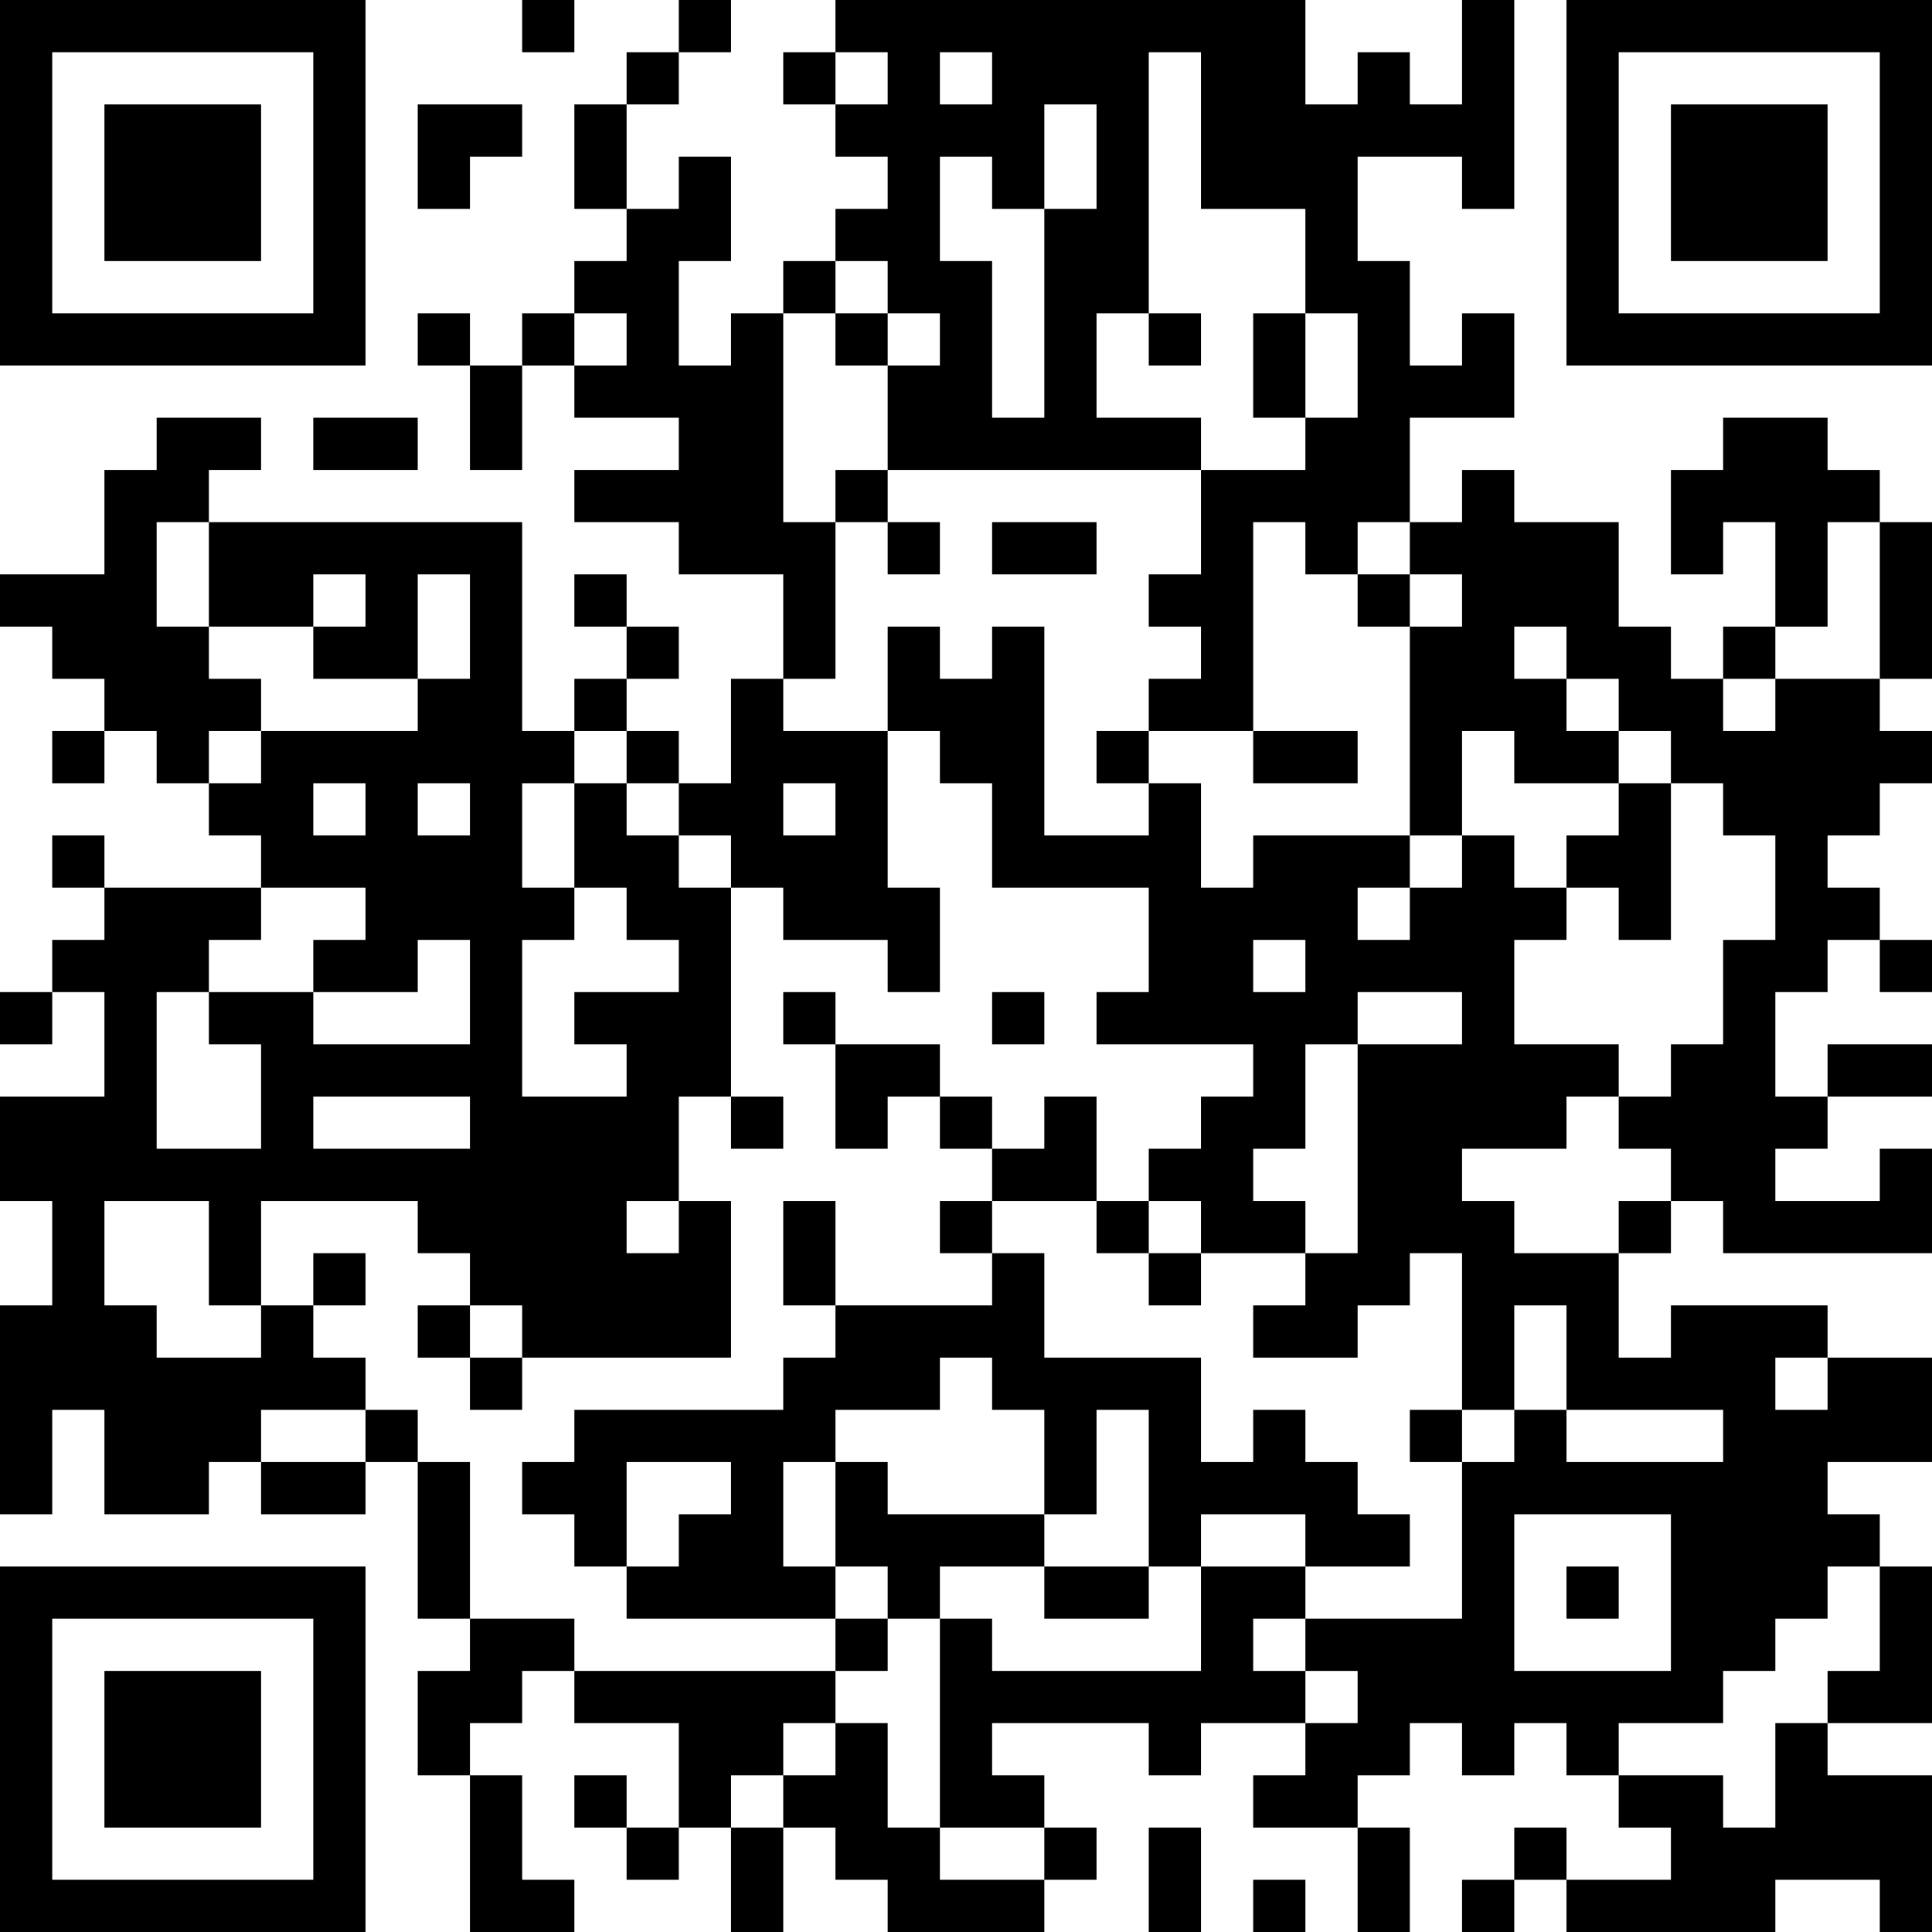
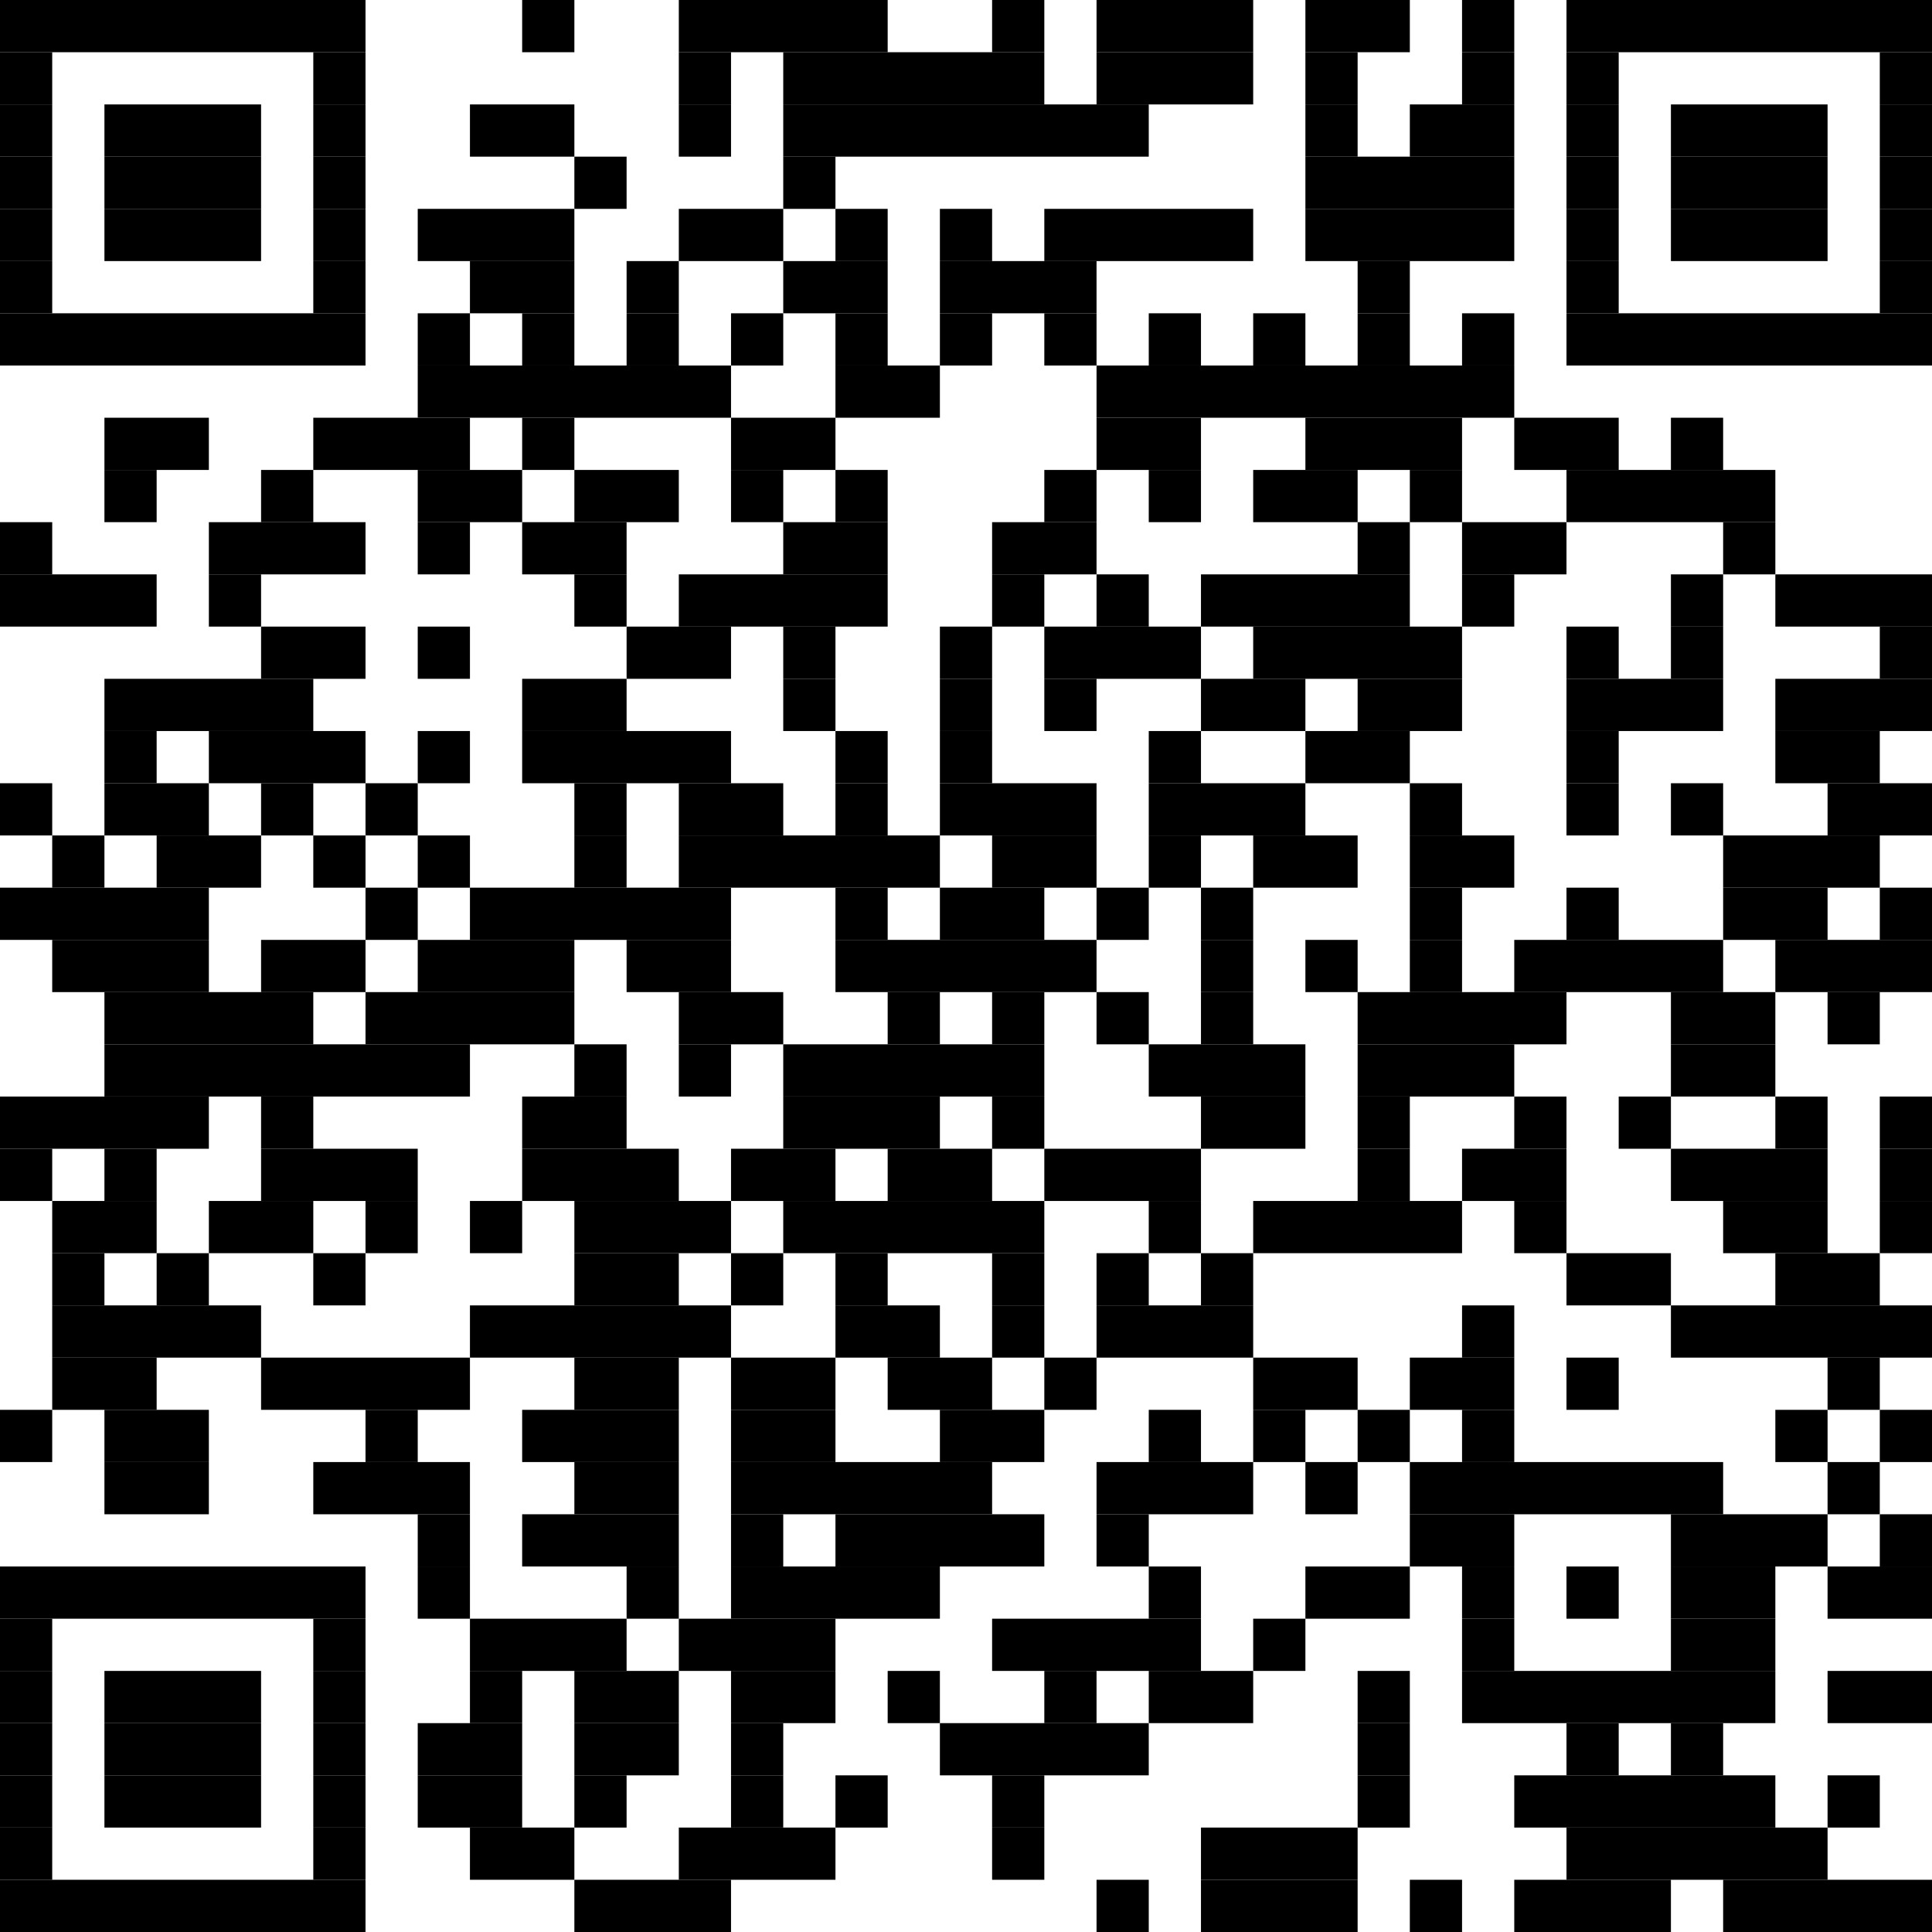
- <svg xmlns="http://www.w3.org/2000/svg" width="370" height="370">
-   <path d="M0 0h70v10H0zM100 0h10v10h-10zM130 0h10v10h-10zM160 0h90v10h-90zM280 0h10v10h-10zM300 0h70v10h-70zM0 10h10v10H0zM60 10h10v10H60zM120 10h10v10h-10zM150 10h10v10h-10zM170 10h10v10h-10zM190 10h30v10h-30zM230 10h20v10h-20zM260 10h10v10h-10zM280 10h10v10h-10zM300 10h10v10h-10zM360 10h10v10h-10zM0 20h10v10H0zM20 20h30v10H20zM60 20h10v10H60zM80 20h20v10H80zM110 20h10v10h-10zM160 20h40v10h-40zM210 20h10v10h-10zM230 20h60v10h-60zM300 20h10v10h-10zM320 20h30v10h-30zM360 20h10v10h-10zM0 30h10v10H0zM20 30h30v10H20zM60 30h10v10H60zM80 30h10v10H80zM110 30h10v10h-10zM130 30h10v10h-10zM170 30h10v10h-10zM190 30h10v10h-10zM210 30h10v10h-10zM230 30h30v10h-30zM280 30h10v10h-10zM300 30h10v10h-10zM320 30h30v10h-30zM360 30h10v10h-10zM0 40h10v10H0zM20 40h30v10H20zM60 40h10v10H60zM120 40h20v10h-20zM160 40h20v10h-20zM200 40h20v10h-20zM250 40h10v10h-10zM300 40h10v10h-10zM320 40h30v10h-30zM360 40h10v10h-10zM0 50h10v10H0zM60 50h10v10H60zM110 50h20v10h-20zM150 50h10v10h-10zM170 50h20v10h-20zM200 50h20v10h-20zM250 50h20v10h-20zM300 50h10v10h-10zM360 50h10v10h-10zM0 60h70v10H0zM80 60h10v10H80zM100 60h10v10h-10zM120 60h10v10h-10zM140 60h10v10h-10zM160 60h10v10h-10zM180 60h10v10h-10zM200 60h10v10h-10zM220 60h10v10h-10zM240 60h10v10h-10zM260 60h10v10h-10zM280 60h10v10h-10zM300 60h70v10h-70zM90 70h10v10H90zM110 70h40v10h-40zM170 70h20v10h-20zM200 70h10v10h-10zM240 70h10v10h-10zM260 70h30v10h-30zM30 80h20v10H30zM60 80h20v10H60zM90 80h10v10H90zM130 80h20v10h-20zM170 80h60v10h-60zM250 80h20v10h-20zM330 80h20v10h-20zM20 90h20v10H20zM110 90h40v10h-40zM160 90h10v10h-10zM230 90h40v10h-40zM280 90h10v10h-10zM320 90h40v10h-40zM20 100h10v10H20zM40 100h60v10H40zM130 100h30v10h-30zM170 100h10v10h-10zM190 100h20v10h-20zM230 100h10v10h-10zM250 100h10v10h-10zM270 100h40v10h-40zM320 100h10v10h-10zM340 100h10v10h-10zM360 100h10v10h-10zM0 110h30v10H0zM40 110h20v10H40zM70 110h10v10H70zM90 110h10v10H90zM110 110h10v10h-10zM150 110h10v10h-10zM220 110h20v10h-20zM260 110h10v10h-10zM280 110h30v10h-30zM340 110h10v10h-10zM360 110h10v10h-10zM10 120h30v10H10zM60 120h20v10H60zM90 120h10v10H90zM120 120h10v10h-10zM150 120h10v10h-10zM170 120h10v10h-10zM190 120h10v10h-10zM230 120h10v10h-10zM270 120h20v10h-20zM300 120h20v10h-20zM330 120h10v10h-10zM360 120h10v10h-10zM20 130h30v10H20zM80 130h20v10H80zM110 130h10v10h-10zM140 130h10v10h-10zM170 130h30v10h-30zM220 130h20v10h-20zM270 130h30v10h-30zM310 130h20v10h-20zM340 130h20v10h-20zM10 140h10v10H10zM30 140h10v10H30zM50 140h60v10H50zM120 140h10v10h-10zM140 140h30v10h-30zM180 140h20v10h-20zM210 140h10v10h-10zM240 140h20v10h-20zM270 140h10v10h-10zM290 140h20v10h-20zM320 140h50v10h-50zM40 150h20v10H40zM70 150h10v10H70zM90 150h10v10H90zM110 150h10v10h-10zM130 150h20v10h-20zM160 150h10v10h-10zM190 150h10v10h-10zM220 150h10v10h-10zM270 150h10v10h-10zM310 150h10v10h-10zM330 150h30v10h-30zM10 160h10v10H10zM50 160h50v10H50zM110 160h20v10h-20zM140 160h30v10h-30zM190 160h40v10h-40zM240 160h30v10h-30zM280 160h10v10h-10zM300 160h20v10h-20zM340 160h10v10h-10zM20 170h30v10H20zM70 170h40v10H70zM120 170h20v10h-20zM150 170h30v10h-30zM220 170h40v10h-40zM270 170h30v10h-30zM310 170h10v10h-10zM340 170h20v10h-20zM10 180h30v10H10zM60 180h20v10H60zM90 180h10v10H90zM130 180h10v10h-10zM170 180h10v10h-10zM220 180h20v10h-20zM250 180h40v10h-40zM330 180h20v10h-20zM360 180h10v10h-10zM0 190h10v10H0zM20 190h10v10H20zM40 190h20v10H40zM90 190h10v10H90zM110 190h30v10h-30zM150 190h10v10h-10zM190 190h10v10h-10zM210 190h50v10h-50zM280 190h10v10h-10zM330 190h10v10h-10zM20 200h10v10H20zM50 200h50v10H50zM120 200h20v10h-20zM160 200h20v10h-20zM240 200h10v10h-10zM260 200h50v10h-50zM320 200h20v10h-20zM350 200h20v10h-20zM0 210h30v10H0zM50 210h10v10H50zM90 210h40v10H90zM140 210h10v10h-10zM160 210h10v10h-10zM180 210h10v10h-10zM200 210h10v10h-10zM230 210h20v10h-20zM260 210h40v10h-40zM310 210h40v10h-40zM0 220h130v10H0zM190 220h20v10h-20zM220 220h20v10h-20zM260 220h20v10h-20zM320 220h20v10h-20zM360 220h10v10h-10zM10 230h10v10H10zM40 230h10v10H40zM80 230h40v10H80zM130 230h10v10h-10zM150 230h10v10h-10zM180 230h10v10h-10zM210 230h10v10h-10zM230 230h20v10h-20zM260 230h30v10h-30zM310 230h10v10h-10zM330 230h40v10h-40zM10 240h10v10H10zM40 240h10v10H40zM60 240h10v10H60zM90 240h50v10H90zM150 240h10v10h-10zM190 240h10v10h-10zM220 240h10v10h-10zM250 240h20v10h-20zM280 240h30v10h-30zM0 250h30v10H0zM50 250h10v10H50zM80 250h10v10H80zM100 250h40v10h-40zM160 250h40v10h-40zM240 250h20v10h-20zM280 250h10v10h-10zM300 250h10v10h-10zM320 250h30v10h-30zM0 260h70v10H0zM90 260h10v10H90zM150 260h30v10h-30zM190 260h40v10h-40zM280 260h10v10h-10zM300 260h40v10h-40zM350 260h20v10h-20zM0 270h10v10H0zM20 270h30v10H20zM70 270h10v10H70zM110 270h50v10h-50zM200 270h10v10h-10zM220 270h10v10h-10zM240 270h10v10h-10zM270 270h10v10h-10zM290 270h10v10h-10zM330 270h40v10h-40zM0 280h10v10H0zM20 280h20v10H20zM50 280h20v10H50zM80 280h10v10H80zM100 280h20v10h-20zM140 280h10v10h-10zM160 280h10v10h-10zM200 280h10v10h-10zM220 280h40v10h-40zM280 280h70v10h-70zM80 290h10v10H80zM110 290h10v10h-10zM130 290h20v10h-20zM160 290h40v10h-40zM220 290h10v10h-10zM250 290h20v10h-20zM280 290h10v10h-10zM320 290h40v10h-40zM0 300h70v10H0zM80 300h10v10H80zM120 300h40v10h-40zM170 300h10v10h-10zM200 300h20v10h-20zM230 300h20v10h-20zM280 300h10v10h-10zM300 300h10v10h-10zM320 300h30v10h-30zM360 300h10v10h-10zM0 310h10v10H0zM60 310h10v10H60zM90 310h20v10H90zM160 310h10v10h-10zM180 310h10v10h-10zM230 310h10v10h-10zM250 310h40v10h-40zM320 310h20v10h-20zM360 310h10v10h-10zM0 320h10v10H0zM20 320h30v10H20zM60 320h10v10H60zM80 320h20v10H80zM110 320h50v10h-50zM180 320h70v10h-70zM260 320h70v10h-70zM350 320h20v10h-20zM0 330h10v10H0zM20 330h30v10H20zM60 330h10v10H60zM80 330h10v10H80zM130 330h20v10h-20zM160 330h10v10h-10zM180 330h10v10h-10zM220 330h10v10h-10zM250 330h20v10h-20zM280 330h10v10h-10zM300 330h10v10h-10zM340 330h10v10h-10zM0 340h10v10H0zM20 340h30v10H20zM60 340h10v10H60zM90 340h10v10H90zM110 340h10v10h-10zM130 340h10v10h-10zM150 340h20v10h-20zM180 340h20v10h-20zM240 340h20v10h-20zM310 340h20v10h-20zM340 340h30v10h-30zM0 350h10v10H0zM60 350h10v10H60zM90 350h10v10H90zM120 350h10v10h-10zM140 350h10v10h-10zM160 350h20v10h-20zM200 350h10v10h-10zM220 350h10v10h-10zM260 350h10v10h-10zM290 350h10v10h-10zM320 350h50v10h-50zM0 360h70v10H0zM90 360h20v10H90zM140 360h10v10h-10zM170 360h30v10h-30zM220 360h10v10h-10zM240 360h10v10h-10zM260 360h10v10h-10zM280 360h10v10h-10zM300 360h40v10h-40zM360 360h10v10h-10z" />
+ <svg xmlns="http://www.w3.org/2000/svg" version="1.1" width="370px" height="370px" viewBox="0 0 370 370">
+   <rect x="0" y="0" width="70" height="10" />
+   <rect x="100" y="0" width="10" height="10" />
+   <rect x="130" y="0" width="40" height="10" />
+   <rect x="190" y="0" width="10" height="10" />
+   <rect x="210" y="0" width="30" height="10" />
+   <rect x="250" y="0" width="20" height="10" />
+   <rect x="280" y="0" width="10" height="10" />
+   <rect x="300" y="0" width="70" height="10" />
+   <rect x="0" y="10" width="10" height="10" />
+   <rect x="60" y="10" width="10" height="10" />
+   <rect x="130" y="10" width="10" height="10" />
+   <rect x="150" y="10" width="50" height="10" />
+   <rect x="210" y="10" width="30" height="10" />
+   <rect x="250" y="10" width="10" height="10" />
+   <rect x="280" y="10" width="10" height="10" />
+   <rect x="300" y="10" width="10" height="10" />
+   <rect x="360" y="10" width="10" height="10" />
+   <rect x="0" y="20" width="10" height="10" />
+   <rect x="20" y="20" width="30" height="10" />
+   <rect x="60" y="20" width="10" height="10" />
+   <rect x="90" y="20" width="20" height="10" />
+   <rect x="130" y="20" width="10" height="10" />
+   <rect x="150" y="20" width="70" height="10" />
+   <rect x="250" y="20" width="10" height="10" />
+   <rect x="270" y="20" width="20" height="10" />
+   <rect x="300" y="20" width="10" height="10" />
+   <rect x="320" y="20" width="30" height="10" />
+   <rect x="360" y="20" width="10" height="10" />
+   <rect x="0" y="30" width="10" height="10" />
+   <rect x="20" y="30" width="30" height="10" />
+   <rect x="60" y="30" width="10" height="10" />
+   <rect x="110" y="30" width="10" height="10" />
+   <rect x="150" y="30" width="10" height="10" />
+   <rect x="250" y="30" width="40" height="10" />
+   <rect x="300" y="30" width="10" height="10" />
+   <rect x="320" y="30" width="30" height="10" />
+   <rect x="360" y="30" width="10" height="10" />
+   <rect x="0" y="40" width="10" height="10" />
+   <rect x="20" y="40" width="30" height="10" />
+   <rect x="60" y="40" width="10" height="10" />
+   <rect x="80" y="40" width="30" height="10" />
+   <rect x="130" y="40" width="20" height="10" />
+   <rect x="160" y="40" width="10" height="10" />
+   <rect x="180" y="40" width="10" height="10" />
+   <rect x="200" y="40" width="40" height="10" />
+   <rect x="250" y="40" width="40" height="10" />
+   <rect x="300" y="40" width="10" height="10" />
+   <rect x="320" y="40" width="30" height="10" />
+   <rect x="360" y="40" width="10" height="10" />
+   <rect x="0" y="50" width="10" height="10" />
+   <rect x="60" y="50" width="10" height="10" />
+   <rect x="90" y="50" width="20" height="10" />
+   <rect x="120" y="50" width="10" height="10" />
+   <rect x="150" y="50" width="20" height="10" />
+   <rect x="180" y="50" width="30" height="10" />
+   <rect x="260" y="50" width="10" height="10" />
+   <rect x="300" y="50" width="10" height="10" />
+   <rect x="360" y="50" width="10" height="10" />
+   <rect x="0" y="60" width="70" height="10" />
+   <rect x="80" y="60" width="10" height="10" />
+   <rect x="100" y="60" width="10" height="10" />
+   <rect x="120" y="60" width="10" height="10" />
+   <rect x="140" y="60" width="10" height="10" />
+   <rect x="160" y="60" width="10" height="10" />
+   <rect x="180" y="60" width="10" height="10" />
+   <rect x="200" y="60" width="10" height="10" />
+   <rect x="220" y="60" width="10" height="10" />
+   <rect x="240" y="60" width="10" height="10" />
+   <rect x="260" y="60" width="10" height="10" />
+   <rect x="280" y="60" width="10" height="10" />
+   <rect x="300" y="60" width="70" height="10" />
+   <rect x="80" y="70" width="60" height="10" />
+   <rect x="160" y="70" width="20" height="10" />
+   <rect x="210" y="70" width="80" height="10" />
+   <rect x="20" y="80" width="20" height="10" />
+   <rect x="60" y="80" width="30" height="10" />
+   <rect x="100" y="80" width="10" height="10" />
+   <rect x="140" y="80" width="20" height="10" />
+   <rect x="210" y="80" width="20" height="10" />
+   <rect x="250" y="80" width="30" height="10" />
+   <rect x="290" y="80" width="20" height="10" />
+   <rect x="320" y="80" width="10" height="10" />
+   <rect x="20" y="90" width="10" height="10" />
+   <rect x="50" y="90" width="10" height="10" />
+   <rect x="80" y="90" width="20" height="10" />
+   <rect x="110" y="90" width="20" height="10" />
+   <rect x="140" y="90" width="10" height="10" />
+   <rect x="160" y="90" width="10" height="10" />
+   <rect x="200" y="90" width="10" height="10" />
+   <rect x="220" y="90" width="10" height="10" />
+   <rect x="240" y="90" width="20" height="10" />
+   <rect x="270" y="90" width="10" height="10" />
+   <rect x="300" y="90" width="40" height="10" />
+   <rect x="0" y="100" width="10" height="10" />
+   <rect x="40" y="100" width="30" height="10" />
+   <rect x="80" y="100" width="10" height="10" />
+   <rect x="100" y="100" width="20" height="10" />
+   <rect x="150" y="100" width="20" height="10" />
+   <rect x="190" y="100" width="20" height="10" />
+   <rect x="260" y="100" width="10" height="10" />
+   <rect x="280" y="100" width="20" height="10" />
+   <rect x="330" y="100" width="10" height="10" />
+   <rect x="0" y="110" width="30" height="10" />
+   <rect x="40" y="110" width="10" height="10" />
+   <rect x="110" y="110" width="10" height="10" />
+   <rect x="130" y="110" width="40" height="10" />
+   <rect x="190" y="110" width="10" height="10" />
+   <rect x="210" y="110" width="10" height="10" />
+   <rect x="230" y="110" width="40" height="10" />
+   <rect x="280" y="110" width="10" height="10" />
+   <rect x="320" y="110" width="10" height="10" />
+   <rect x="340" y="110" width="30" height="10" />
+   <rect x="50" y="120" width="20" height="10" />
+   <rect x="80" y="120" width="10" height="10" />
+   <rect x="120" y="120" width="20" height="10" />
+   <rect x="150" y="120" width="10" height="10" />
+   <rect x="180" y="120" width="10" height="10" />
+   <rect x="200" y="120" width="30" height="10" />
+   <rect x="240" y="120" width="40" height="10" />
+   <rect x="300" y="120" width="10" height="10" />
+   <rect x="320" y="120" width="10" height="10" />
+   <rect x="360" y="120" width="10" height="10" />
+   <rect x="20" y="130" width="40" height="10" />
+   <rect x="100" y="130" width="20" height="10" />
+   <rect x="150" y="130" width="10" height="10" />
+   <rect x="180" y="130" width="10" height="10" />
+   <rect x="200" y="130" width="10" height="10" />
+   <rect x="230" y="130" width="20" height="10" />
+   <rect x="260" y="130" width="20" height="10" />
+   <rect x="300" y="130" width="30" height="10" />
+   <rect x="340" y="130" width="30" height="10" />
+   <rect x="20" y="140" width="10" height="10" />
+   <rect x="40" y="140" width="30" height="10" />
+   <rect x="80" y="140" width="10" height="10" />
+   <rect x="100" y="140" width="40" height="10" />
+   <rect x="160" y="140" width="10" height="10" />
+   <rect x="180" y="140" width="10" height="10" />
+   <rect x="220" y="140" width="10" height="10" />
+   <rect x="250" y="140" width="20" height="10" />
+   <rect x="300" y="140" width="10" height="10" />
+   <rect x="340" y="140" width="20" height="10" />
+   <rect x="0" y="150" width="10" height="10" />
+   <rect x="20" y="150" width="20" height="10" />
+   <rect x="50" y="150" width="10" height="10" />
+   <rect x="70" y="150" width="10" height="10" />
+   <rect x="110" y="150" width="10" height="10" />
+   <rect x="130" y="150" width="20" height="10" />
+   <rect x="160" y="150" width="10" height="10" />
+   <rect x="180" y="150" width="30" height="10" />
+   <rect x="220" y="150" width="30" height="10" />
+   <rect x="270" y="150" width="10" height="10" />
+   <rect x="300" y="150" width="10" height="10" />
+   <rect x="320" y="150" width="10" height="10" />
+   <rect x="350" y="150" width="20" height="10" />
+   <rect x="10" y="160" width="10" height="10" />
+   <rect x="30" y="160" width="20" height="10" />
+   <rect x="60" y="160" width="10" height="10" />
+   <rect x="80" y="160" width="10" height="10" />
+   <rect x="110" y="160" width="10" height="10" />
+   <rect x="130" y="160" width="50" height="10" />
+   <rect x="190" y="160" width="20" height="10" />
+   <rect x="220" y="160" width="10" height="10" />
+   <rect x="240" y="160" width="20" height="10" />
+   <rect x="270" y="160" width="20" height="10" />
+   <rect x="330" y="160" width="30" height="10" />
+   <rect x="0" y="170" width="40" height="10" />
+   <rect x="70" y="170" width="10" height="10" />
+   <rect x="90" y="170" width="50" height="10" />
+   <rect x="160" y="170" width="10" height="10" />
+   <rect x="180" y="170" width="20" height="10" />
+   <rect x="210" y="170" width="10" height="10" />
+   <rect x="230" y="170" width="10" height="10" />
+   <rect x="270" y="170" width="10" height="10" />
+   <rect x="300" y="170" width="10" height="10" />
+   <rect x="330" y="170" width="20" height="10" />
+   <rect x="360" y="170" width="10" height="10" />
+   <rect x="10" y="180" width="30" height="10" />
+   <rect x="50" y="180" width="20" height="10" />
+   <rect x="80" y="180" width="30" height="10" />
+   <rect x="120" y="180" width="20" height="10" />
+   <rect x="160" y="180" width="50" height="10" />
+   <rect x="230" y="180" width="10" height="10" />
+   <rect x="250" y="180" width="10" height="10" />
+   <rect x="270" y="180" width="10" height="10" />
+   <rect x="290" y="180" width="40" height="10" />
+   <rect x="340" y="180" width="30" height="10" />
+   <rect x="20" y="190" width="40" height="10" />
+   <rect x="70" y="190" width="40" height="10" />
+   <rect x="130" y="190" width="20" height="10" />
+   <rect x="170" y="190" width="10" height="10" />
+   <rect x="190" y="190" width="10" height="10" />
+   <rect x="210" y="190" width="10" height="10" />
+   <rect x="230" y="190" width="10" height="10" />
+   <rect x="260" y="190" width="40" height="10" />
+   <rect x="320" y="190" width="20" height="10" />
+   <rect x="350" y="190" width="10" height="10" />
+   <rect x="20" y="200" width="70" height="10" />
+   <rect x="110" y="200" width="10" height="10" />
+   <rect x="130" y="200" width="10" height="10" />
+   <rect x="150" y="200" width="50" height="10" />
+   <rect x="220" y="200" width="30" height="10" />
+   <rect x="260" y="200" width="30" height="10" />
+   <rect x="320" y="200" width="20" height="10" />
+   <rect x="0" y="210" width="40" height="10" />
+   <rect x="50" y="210" width="10" height="10" />
+   <rect x="100" y="210" width="20" height="10" />
+   <rect x="150" y="210" width="30" height="10" />
+   <rect x="190" y="210" width="10" height="10" />
+   <rect x="230" y="210" width="20" height="10" />
+   <rect x="260" y="210" width="10" height="10" />
+   <rect x="290" y="210" width="10" height="10" />
+   <rect x="310" y="210" width="10" height="10" />
+   <rect x="340" y="210" width="10" height="10" />
+   <rect x="360" y="210" width="10" height="10" />
+   <rect x="0" y="220" width="10" height="10" />
+   <rect x="20" y="220" width="10" height="10" />
+   <rect x="50" y="220" width="30" height="10" />
+   <rect x="100" y="220" width="30" height="10" />
+   <rect x="140" y="220" width="20" height="10" />
+   <rect x="170" y="220" width="20" height="10" />
+   <rect x="200" y="220" width="30" height="10" />
+   <rect x="260" y="220" width="10" height="10" />
+   <rect x="280" y="220" width="20" height="10" />
+   <rect x="320" y="220" width="30" height="10" />
+   <rect x="360" y="220" width="10" height="10" />
+   <rect x="10" y="230" width="20" height="10" />
+   <rect x="40" y="230" width="20" height="10" />
+   <rect x="70" y="230" width="10" height="10" />
+   <rect x="90" y="230" width="10" height="10" />
+   <rect x="110" y="230" width="30" height="10" />
+   <rect x="150" y="230" width="50" height="10" />
+   <rect x="220" y="230" width="10" height="10" />
+   <rect x="240" y="230" width="40" height="10" />
+   <rect x="290" y="230" width="10" height="10" />
+   <rect x="330" y="230" width="20" height="10" />
+   <rect x="360" y="230" width="10" height="10" />
+   <rect x="10" y="240" width="10" height="10" />
+   <rect x="30" y="240" width="10" height="10" />
+   <rect x="60" y="240" width="10" height="10" />
+   <rect x="110" y="240" width="20" height="10" />
+   <rect x="140" y="240" width="10" height="10" />
+   <rect x="160" y="240" width="10" height="10" />
+   <rect x="190" y="240" width="10" height="10" />
+   <rect x="210" y="240" width="10" height="10" />
+   <rect x="230" y="240" width="10" height="10" />
+   <rect x="300" y="240" width="20" height="10" />
+   <rect x="340" y="240" width="20" height="10" />
+   <rect x="10" y="250" width="40" height="10" />
+   <rect x="90" y="250" width="50" height="10" />
+   <rect x="160" y="250" width="20" height="10" />
+   <rect x="190" y="250" width="10" height="10" />
+   <rect x="210" y="250" width="30" height="10" />
+   <rect x="280" y="250" width="10" height="10" />
+   <rect x="320" y="250" width="50" height="10" />
+   <rect x="10" y="260" width="20" height="10" />
+   <rect x="50" y="260" width="40" height="10" />
+   <rect x="110" y="260" width="20" height="10" />
+   <rect x="140" y="260" width="20" height="10" />
+   <rect x="170" y="260" width="20" height="10" />
+   <rect x="200" y="260" width="10" height="10" />
+   <rect x="240" y="260" width="20" height="10" />
+   <rect x="270" y="260" width="20" height="10" />
+   <rect x="300" y="260" width="10" height="10" />
+   <rect x="350" y="260" width="10" height="10" />
+   <rect x="0" y="270" width="10" height="10" />
+   <rect x="20" y="270" width="20" height="10" />
+   <rect x="70" y="270" width="10" height="10" />
+   <rect x="100" y="270" width="30" height="10" />
+   <rect x="140" y="270" width="20" height="10" />
+   <rect x="180" y="270" width="20" height="10" />
+   <rect x="220" y="270" width="10" height="10" />
+   <rect x="240" y="270" width="10" height="10" />
+   <rect x="260" y="270" width="10" height="10" />
+   <rect x="280" y="270" width="10" height="10" />
+   <rect x="340" y="270" width="10" height="10" />
+   <rect x="360" y="270" width="10" height="10" />
+   <rect x="20" y="280" width="20" height="10" />
+   <rect x="60" y="280" width="30" height="10" />
+   <rect x="110" y="280" width="20" height="10" />
+   <rect x="140" y="280" width="50" height="10" />
+   <rect x="210" y="280" width="30" height="10" />
+   <rect x="250" y="280" width="10" height="10" />
+   <rect x="270" y="280" width="60" height="10" />
+   <rect x="350" y="280" width="10" height="10" />
+   <rect x="80" y="290" width="10" height="10" />
+   <rect x="100" y="290" width="30" height="10" />
+   <rect x="140" y="290" width="10" height="10" />
+   <rect x="160" y="290" width="40" height="10" />
+   <rect x="210" y="290" width="10" height="10" />
+   <rect x="270" y="290" width="20" height="10" />
+   <rect x="320" y="290" width="30" height="10" />
+   <rect x="360" y="290" width="10" height="10" />
+   <rect x="0" y="300" width="70" height="10" />
+   <rect x="80" y="300" width="10" height="10" />
+   <rect x="120" y="300" width="10" height="10" />
+   <rect x="140" y="300" width="40" height="10" />
+   <rect x="220" y="300" width="10" height="10" />
+   <rect x="250" y="300" width="20" height="10" />
+   <rect x="280" y="300" width="10" height="10" />
+   <rect x="300" y="300" width="10" height="10" />
+   <rect x="320" y="300" width="20" height="10" />
+   <rect x="350" y="300" width="20" height="10" />
+   <rect x="0" y="310" width="10" height="10" />
+   <rect x="60" y="310" width="10" height="10" />
+   <rect x="90" y="310" width="30" height="10" />
+   <rect x="130" y="310" width="30" height="10" />
+   <rect x="190" y="310" width="40" height="10" />
+   <rect x="240" y="310" width="10" height="10" />
+   <rect x="280" y="310" width="10" height="10" />
+   <rect x="320" y="310" width="20" height="10" />
+   <rect x="0" y="320" width="10" height="10" />
+   <rect x="20" y="320" width="30" height="10" />
+   <rect x="60" y="320" width="10" height="10" />
+   <rect x="90" y="320" width="10" height="10" />
+   <rect x="110" y="320" width="20" height="10" />
+   <rect x="140" y="320" width="20" height="10" />
+   <rect x="170" y="320" width="10" height="10" />
+   <rect x="200" y="320" width="10" height="10" />
+   <rect x="220" y="320" width="20" height="10" />
+   <rect x="260" y="320" width="10" height="10" />
+   <rect x="280" y="320" width="60" height="10" />
+   <rect x="350" y="320" width="20" height="10" />
+   <rect x="0" y="330" width="10" height="10" />
+   <rect x="20" y="330" width="30" height="10" />
+   <rect x="60" y="330" width="10" height="10" />
+   <rect x="80" y="330" width="20" height="10" />
+   <rect x="110" y="330" width="20" height="10" />
+   <rect x="140" y="330" width="10" height="10" />
+   <rect x="180" y="330" width="40" height="10" />
+   <rect x="260" y="330" width="10" height="10" />
+   <rect x="300" y="330" width="10" height="10" />
+   <rect x="320" y="330" width="10" height="10" />
+   <rect x="0" y="340" width="10" height="10" />
+   <rect x="20" y="340" width="30" height="10" />
+   <rect x="60" y="340" width="10" height="10" />
+   <rect x="80" y="340" width="20" height="10" />
+   <rect x="110" y="340" width="10" height="10" />
+   <rect x="140" y="340" width="10" height="10" />
+   <rect x="160" y="340" width="10" height="10" />
+   <rect x="190" y="340" width="10" height="10" />
+   <rect x="260" y="340" width="10" height="10" />
+   <rect x="290" y="340" width="50" height="10" />
+   <rect x="350" y="340" width="10" height="10" />
+   <rect x="0" y="350" width="10" height="10" />
+   <rect x="60" y="350" width="10" height="10" />
+   <rect x="90" y="350" width="20" height="10" />
+   <rect x="130" y="350" width="30" height="10" />
+   <rect x="190" y="350" width="10" height="10" />
+   <rect x="230" y="350" width="30" height="10" />
+   <rect x="300" y="350" width="50" height="10" />
+   <rect x="0" y="360" width="70" height="10" />
+   <rect x="110" y="360" width="30" height="10" />
+   <rect x="210" y="360" width="10" height="10" />
+   <rect x="230" y="360" width="30" height="10" />
+   <rect x="270" y="360" width="10" height="10" />
+   <rect x="290" y="360" width="30" height="10" />
+   <rect x="330" y="360" width="40" height="10" />
</svg>
